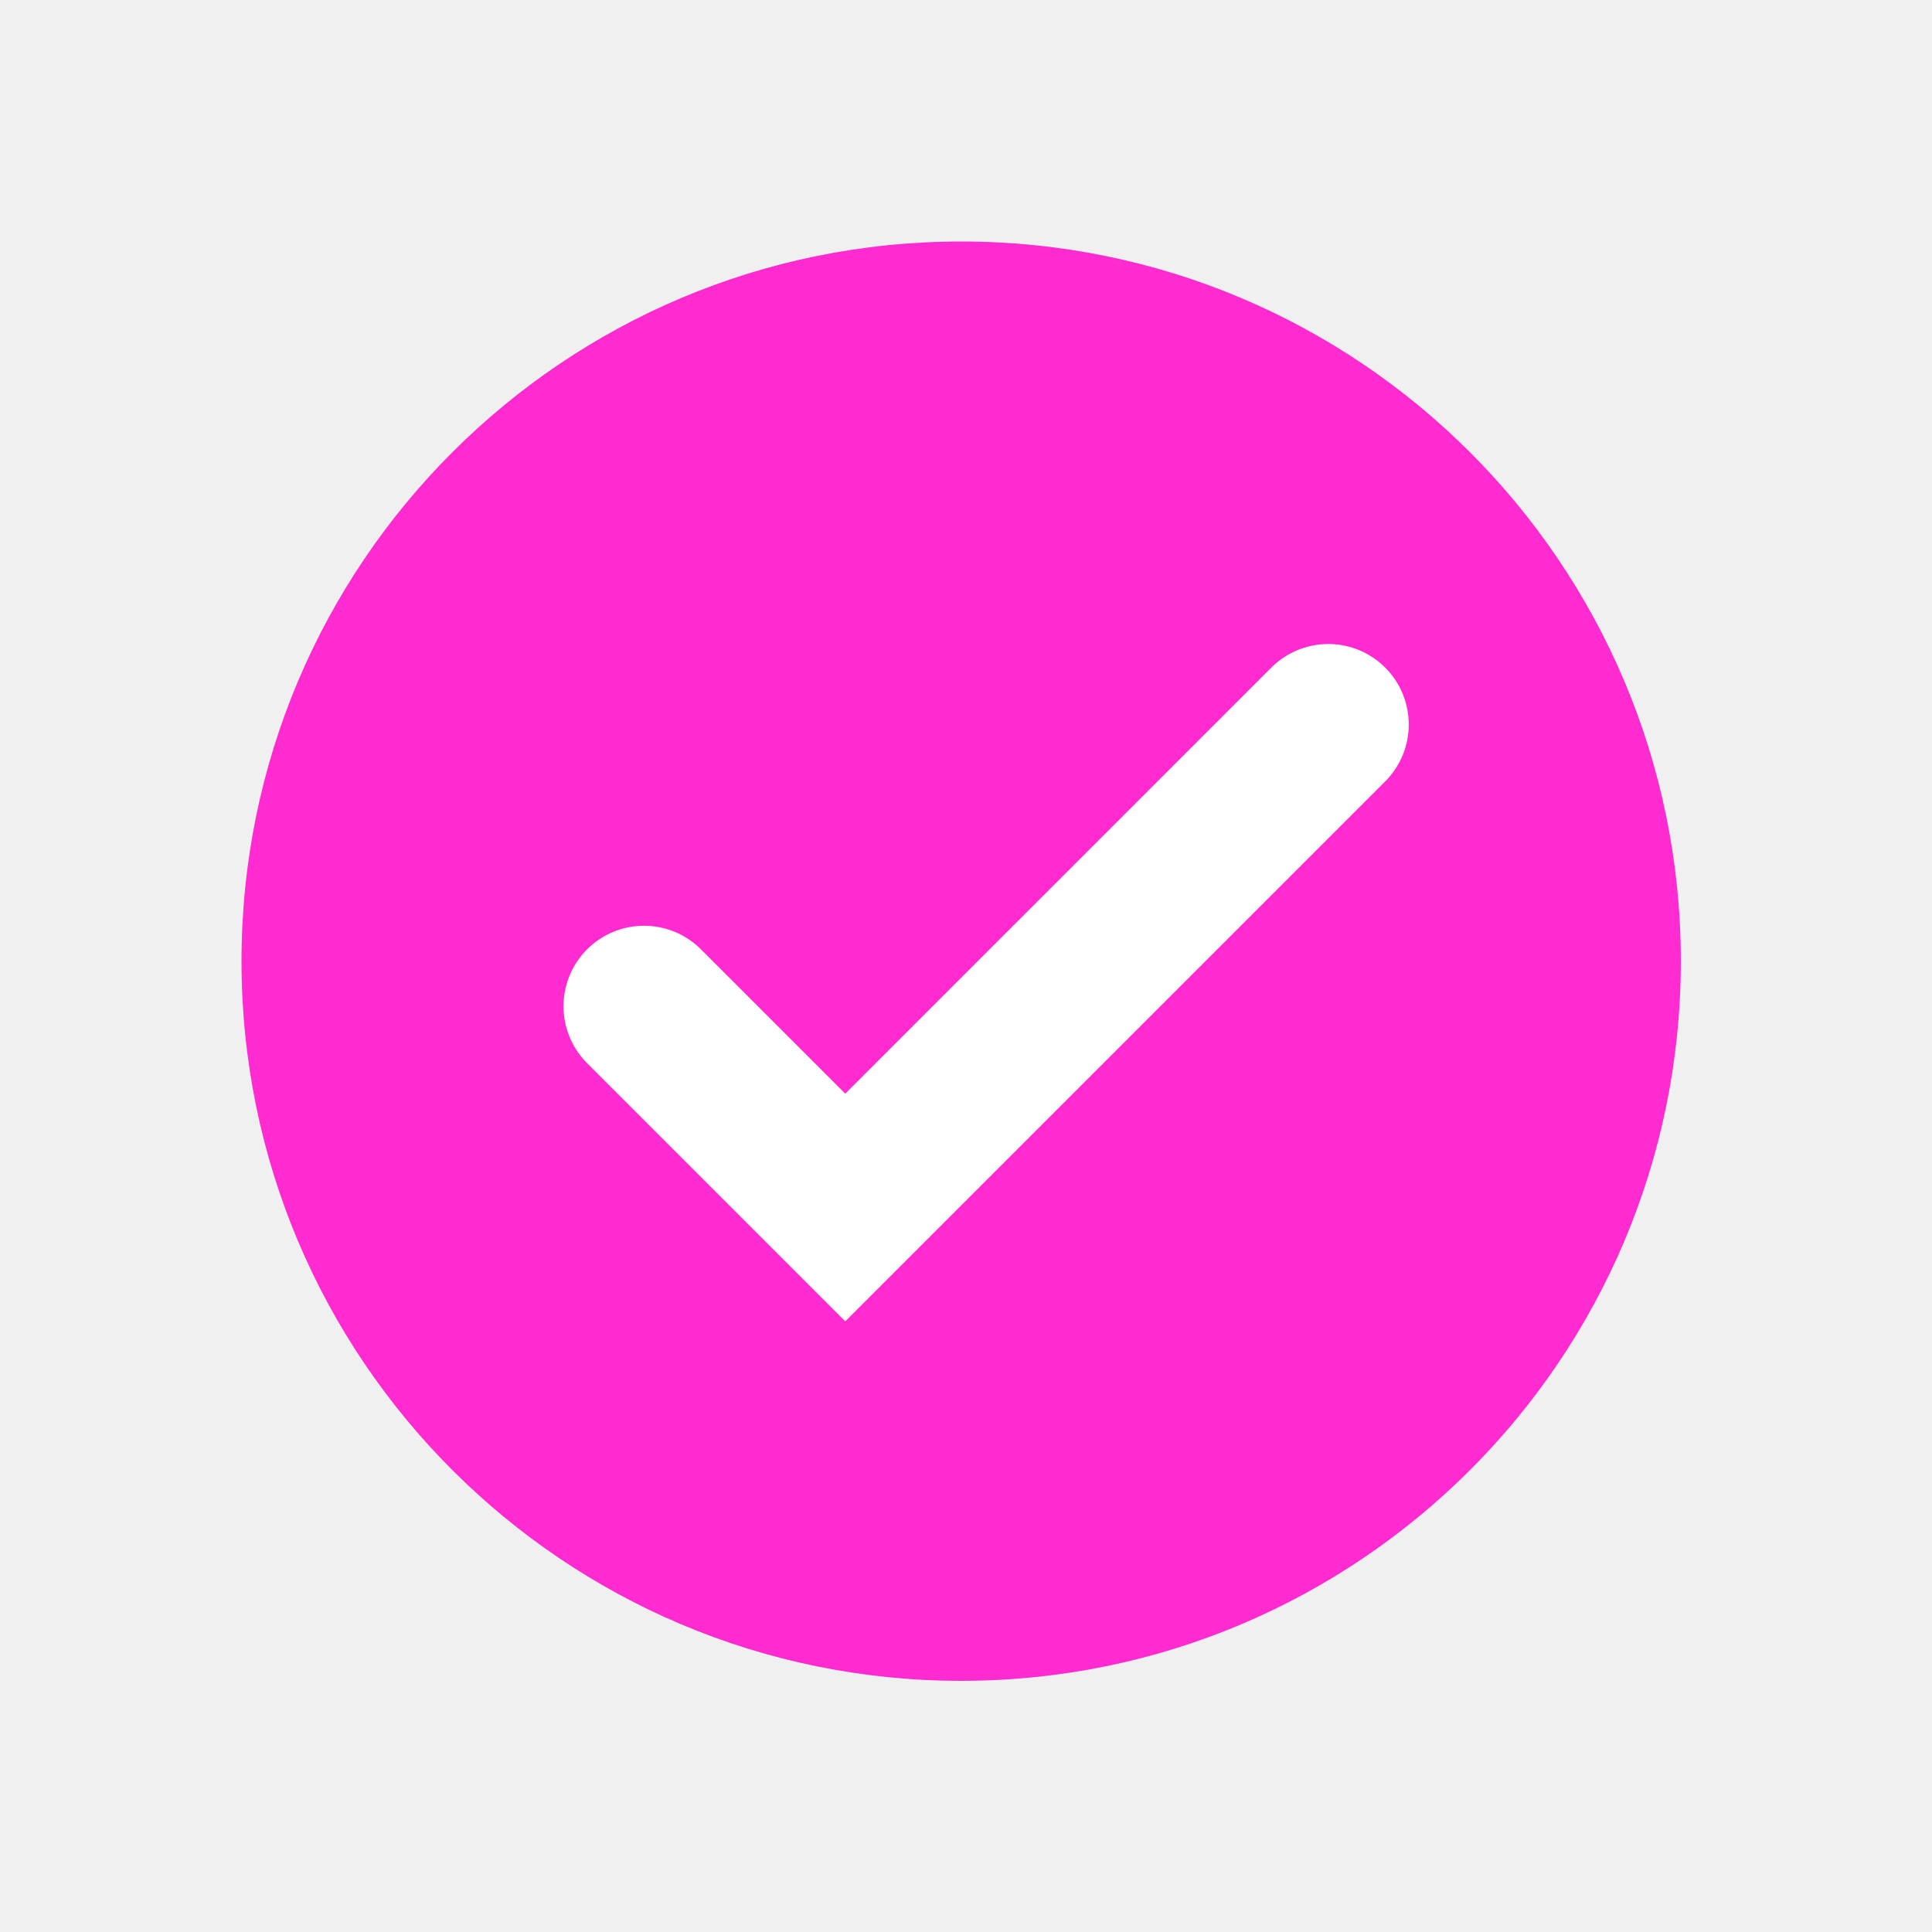
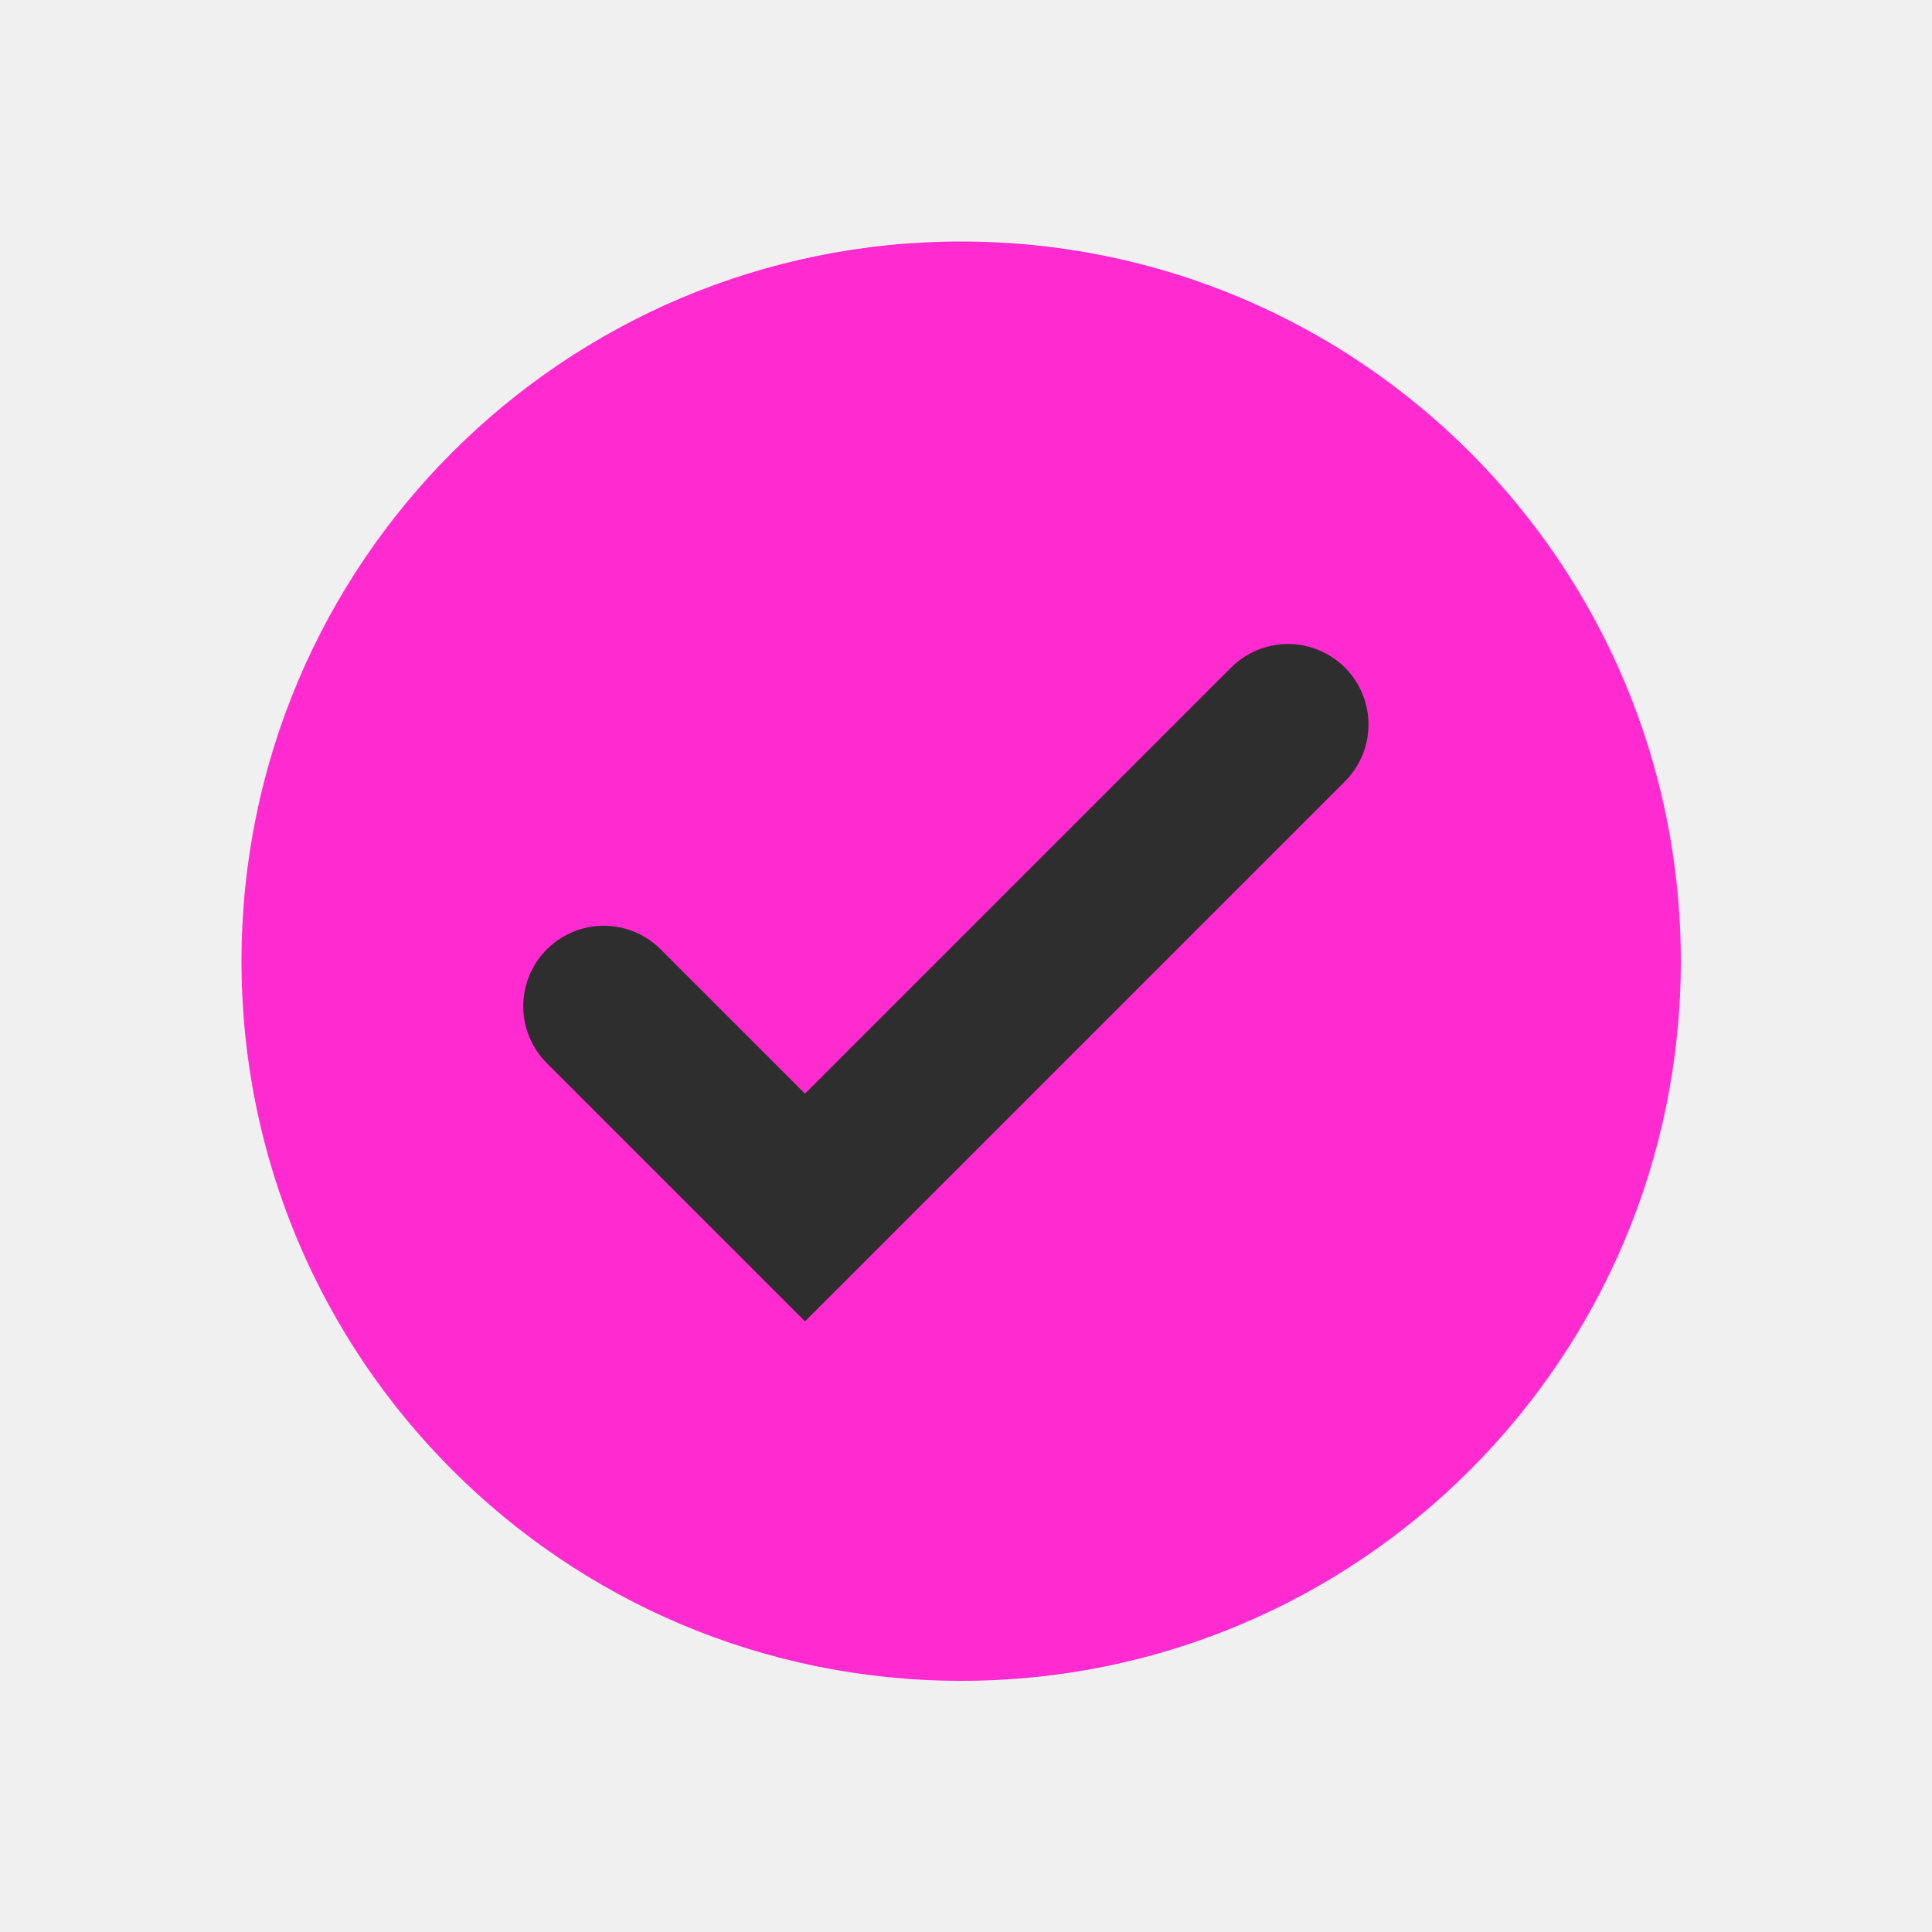
<svg xmlns="http://www.w3.org/2000/svg" width="24" height="24" viewBox="0 0 24 24" fill="none">
  <circle cx="11.94" cy="11.94" r="8.94" fill="#FF2BD0" />
-   <path d="M8 12.5L10.5 15L16.5 9" stroke="white" stroke-width="2" stroke-linecap="round" />
+   <path d="M7.5 12.5L10 15L16 9" stroke="#2E2E2E" stroke-width="2" stroke-linecap="round" />
</svg>
